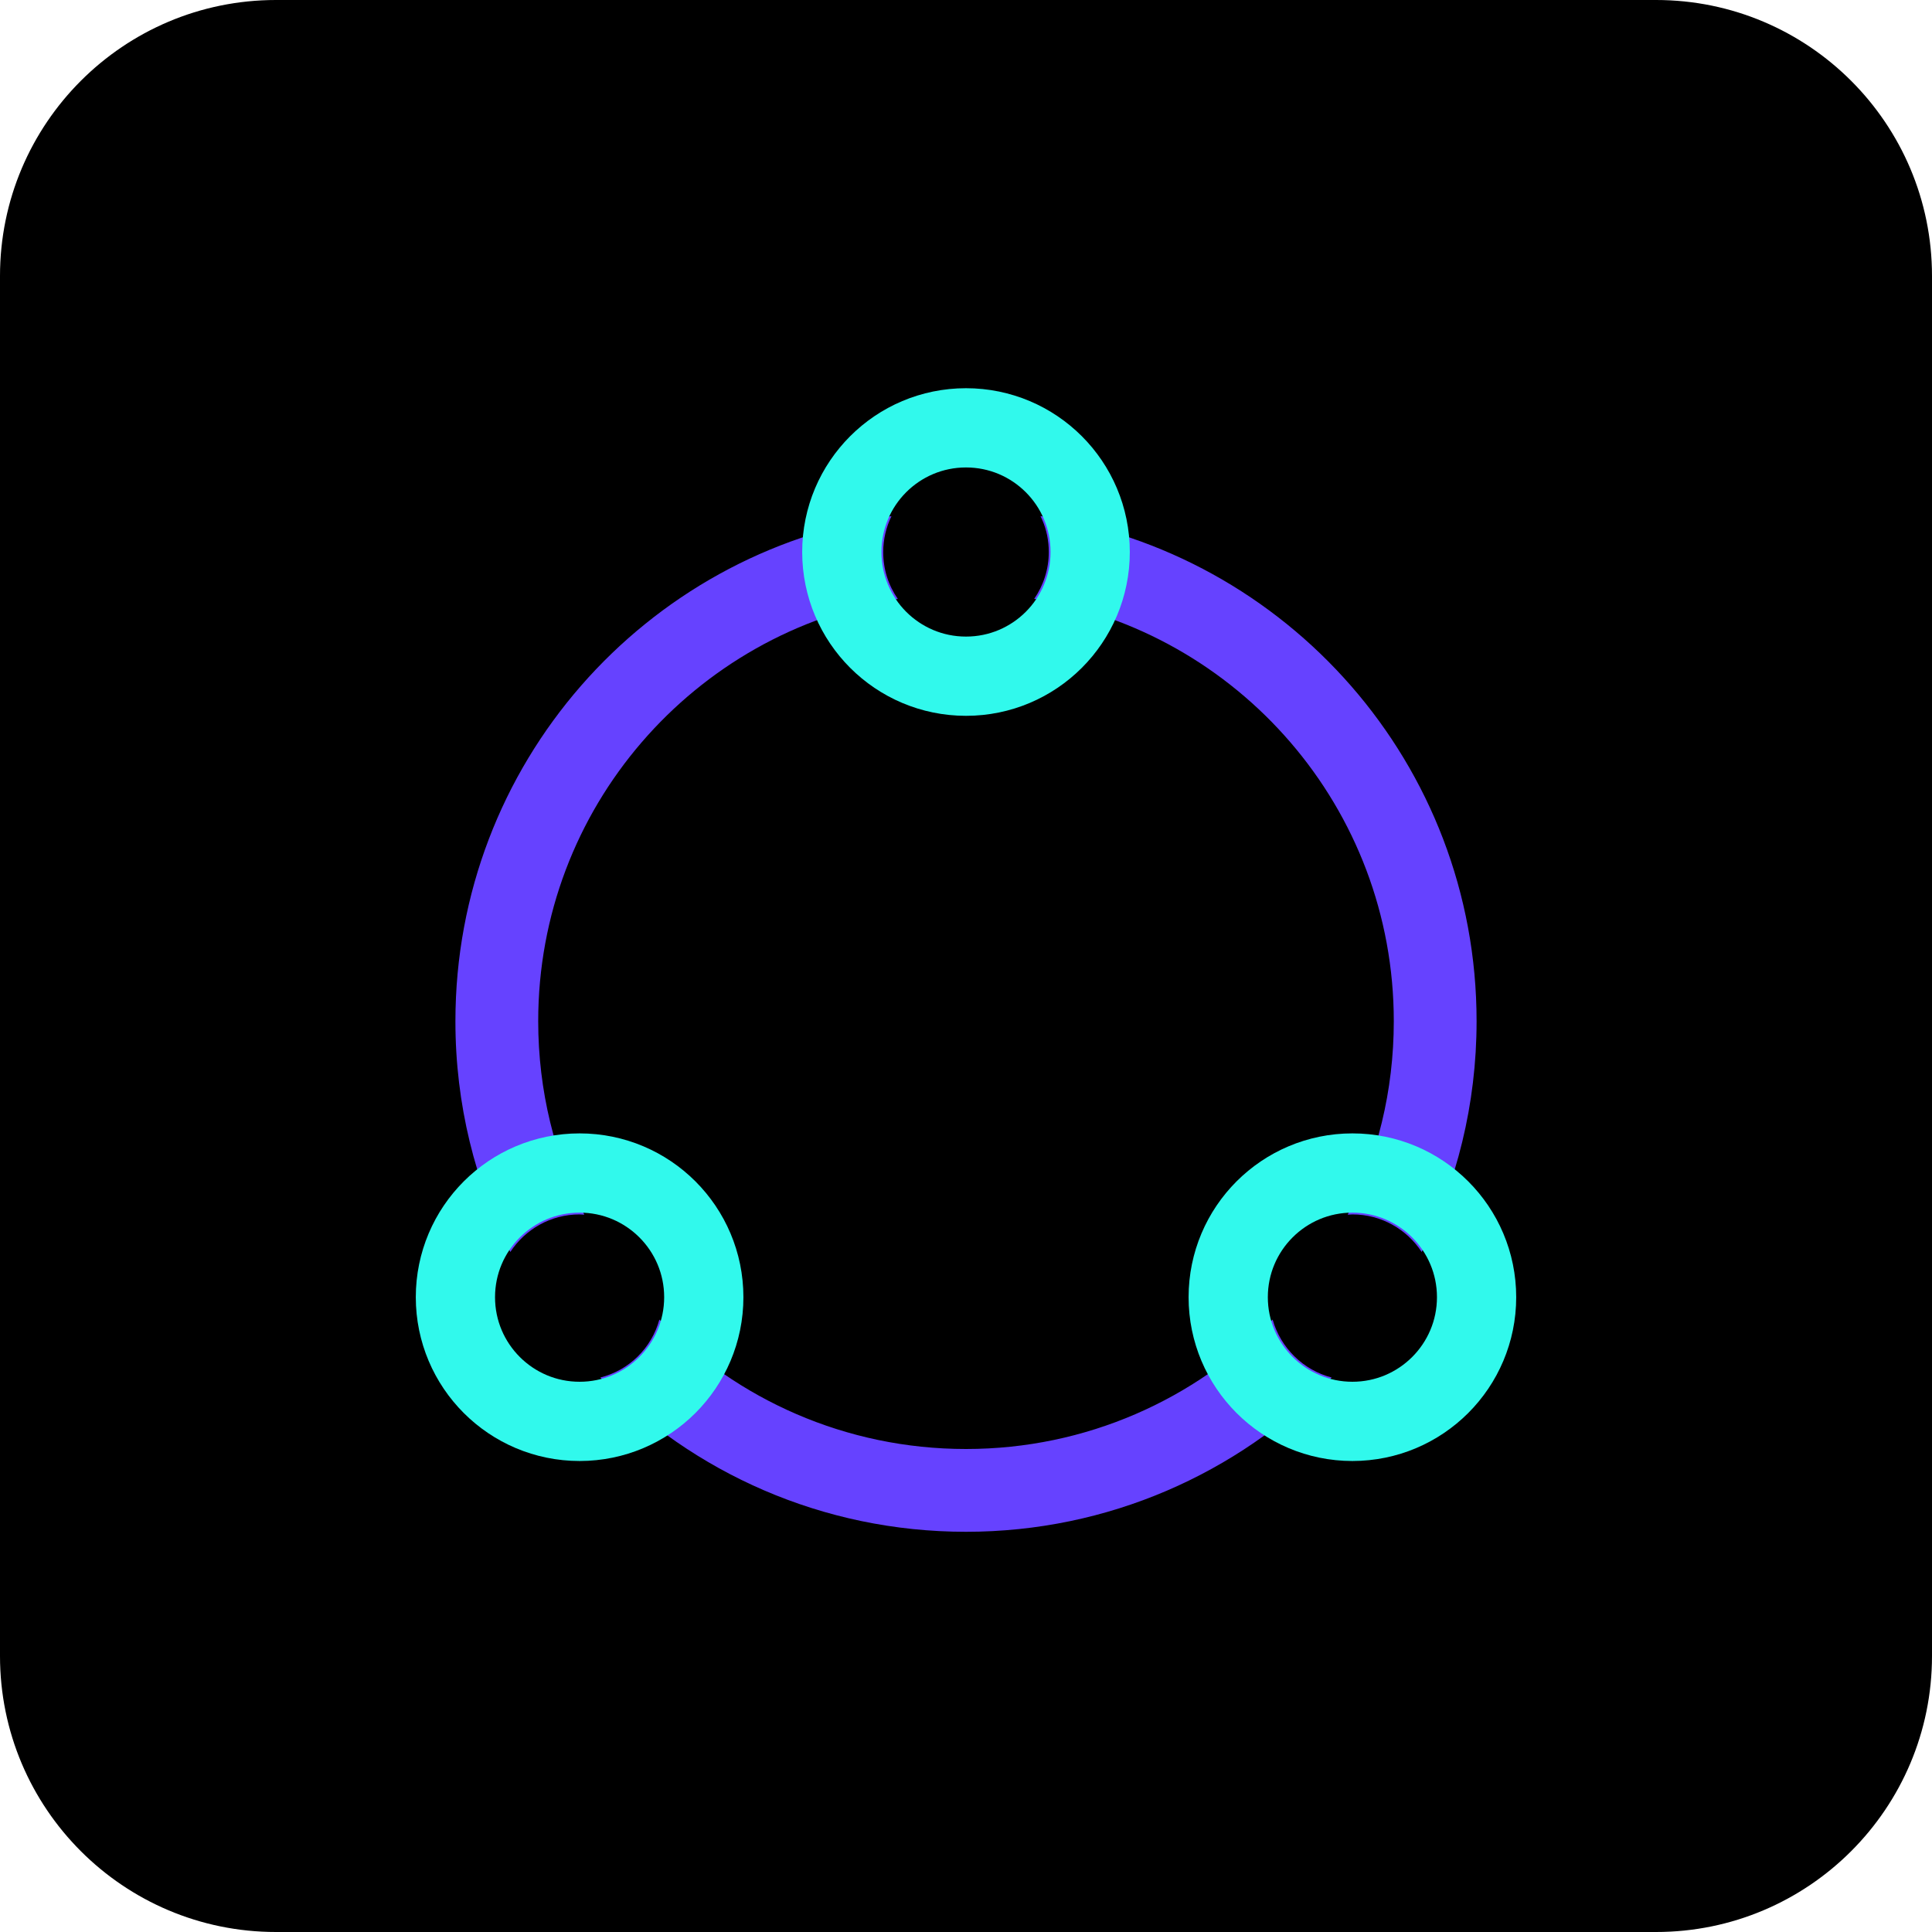
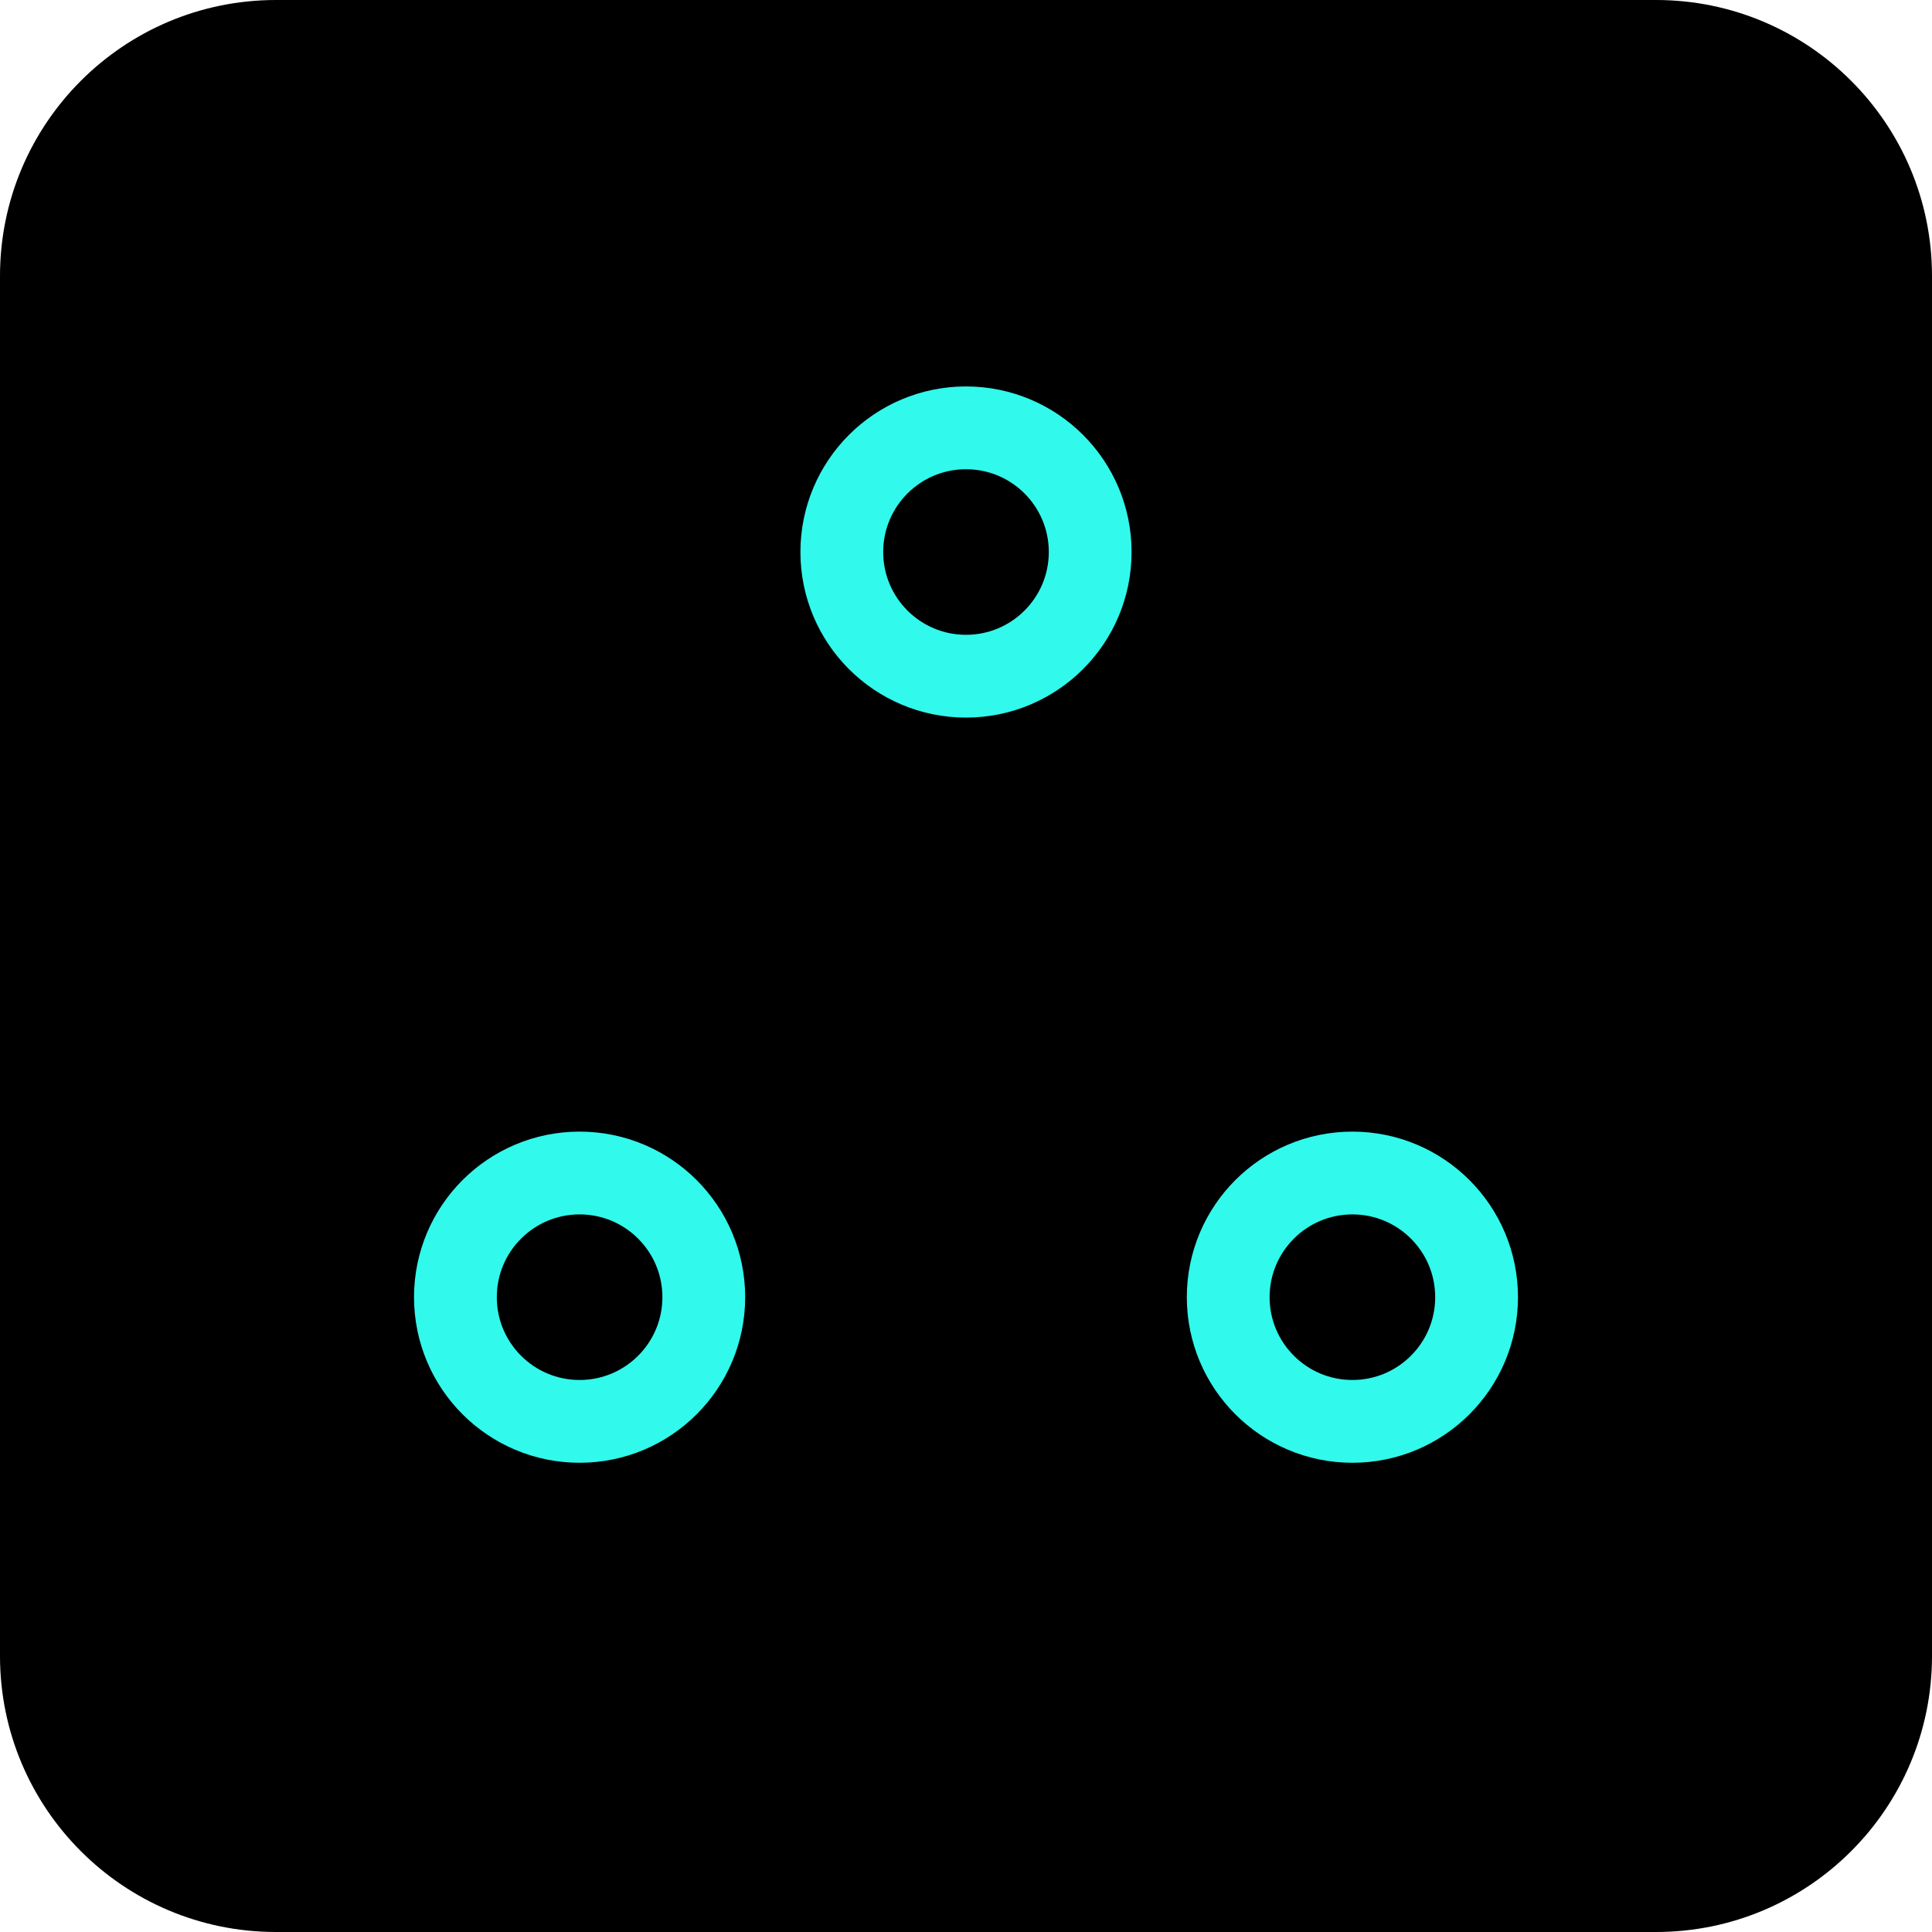
<svg xmlns="http://www.w3.org/2000/svg" version="1.1">
-   <path d="M0 73.14a73.14 73.14 0 0 1 73.14-73.14h365.72a73.14 73.14 0 0 1 73.14 73.14v365.72a73.14 73.14 0 0 1-73.14 73.14h-365.72a73.14 73.14 0 0 1-73.14-73.14z" style="fill:currentcolor;stroke:none;stroke-width:7px;fill-rule:evenodd;" />
-   <path d="M352.91 365.06l-0.43 0.43c-24.58 24.94-58.73 40.45-96.48 40.45-38.03 0-72.34-15.65-96.91-40.88 7.61-1.9 13.6-7.83 15.65-15.36 20.55 21.14 49.37 34.3 81.26 34.3 31.89 0 60.71-13.17 81.26-34.3 2.12 7.53 8.12 13.39 15.65 15.36z m-77.16-228.28c65.39 9.58 115.57 65.83 115.56 133.85 0 22.02-5.27 42.79-14.55 61.15-3.95-6-10.68-9.95-18.36-9.95l-1.24 0.07c7.83-15.36 12.21-32.77 12.21-51.27 0-56.47-41.25-103.28-95.3-111.91 2.41-3.51 3.88-7.83 3.87-12.43 0-3-0.59-5.92-1.75-8.56z m-41.69 9.51c0 4.61 1.39 8.85 3.87 12.43-53.98 8.63-95.31 55.44-95.3 111.91 0 18.43 4.39 35.84 12.21 51.27-0.44 0-0.8-0.07-1.24-0.07-7.68 0-14.41 3.95-18.36 9.95-9.29-18.36-14.56-39.13-14.55-61.15 0-68.02 50.18-124.34 115.56-133.85-1.39 2.85-2.19 6.14-2.19 9.51z" style="fill:currentcolor;fill:#6642FF;stroke:none;stroke-width:7px;fill-rule:nonzero;" />
-   <path d="M120.69 343.77a32.91 32.91 0 1 0 65.82 0 32.91 32.91 0 1 0-65.82 0z M325.49 343.77a32.91 32.91 0 1 0 65.82 0 32.91 32.91 0 1 0-65.82 0z M223.09 146.29a32.91 32.91 0 1 0 65.82 0 32.91 32.91 0 1 0-65.82 0z" style="fill:none;stroke:#31F9EC;stroke-width:21px;fill-rule:evenodd;" />
+   <path d="M0 73.14a73.14 73.14 0 0 1 73.14-73.14h365.72a73.14 73.14 0 0 1 73.14 73.14v365.72a73.14 73.14 0 0 1-73.14 73.14h-365.72a73.14 73.14 0 0 1-73.14-73.14z" style="fill:currentcolor;stroke:none;stroke-width:7.31px;fill-rule:evenodd;" />
+   <path d="M352.91 365.06l-0.43 0.43c-24.58 24.94-58.73 40.45-96.48 40.45-38.03 0-72.34-15.65-96.91-40.88 7.61-1.9 13.6-7.83 15.65-15.36 20.55 21.14 49.37 34.3 81.26 34.3 31.89 0 60.71-13.17 81.26-34.3 2.12 7.53 8.12 13.39 15.65 15.36z m-77.16-228.28c65.39 9.58 115.57 65.83 115.56 133.85 0 22.02-5.27 42.79-14.55 61.15-3.95-6-10.68-9.95-18.36-9.95l-1.24 0.07c7.83-15.36 12.21-32.77 12.21-51.27 0-56.47-41.25-103.28-95.3-111.91 2.41-3.51 3.88-7.83 3.87-12.43 0-3-0.59-5.92-1.75-8.56z m-41.69 9.51c0 4.61 1.39 8.85 3.87 12.43-53.98 8.63-95.31 55.44-95.3 111.91 0 18.43 4.39 35.84 12.21 51.27-0.44 0-0.8-0.07-1.24-0.07-7.68 0-14.41 3.95-18.36 9.95-9.29-18.36-14.56-39.13-14.55-61.15 0-68.02 50.18-124.34 115.56-133.85-1.39 2.85-2.19 6.14-2.19 9.51z" style="fill:currentcolor;fill:currentcolor;stroke:none;stroke-width:7.31px;fill-rule:nonzero;" />
+   <path d="M120.69 343.77a32.91 32.91 0 1 0 65.82 0 32.91 32.91 0 1 0-65.82 0z M325.49 343.77a32.91 32.91 0 1 0 65.82 0 32.91 32.91 0 1 0-65.82 0z M223.09 146.29a32.91 32.91 0 1 0 65.82 0 32.91 32.91 0 1 0-65.82 0z" style="fill:none;stroke:#31F9EC;stroke-width:21.94px;fill-rule:evenodd;" />
</svg>
